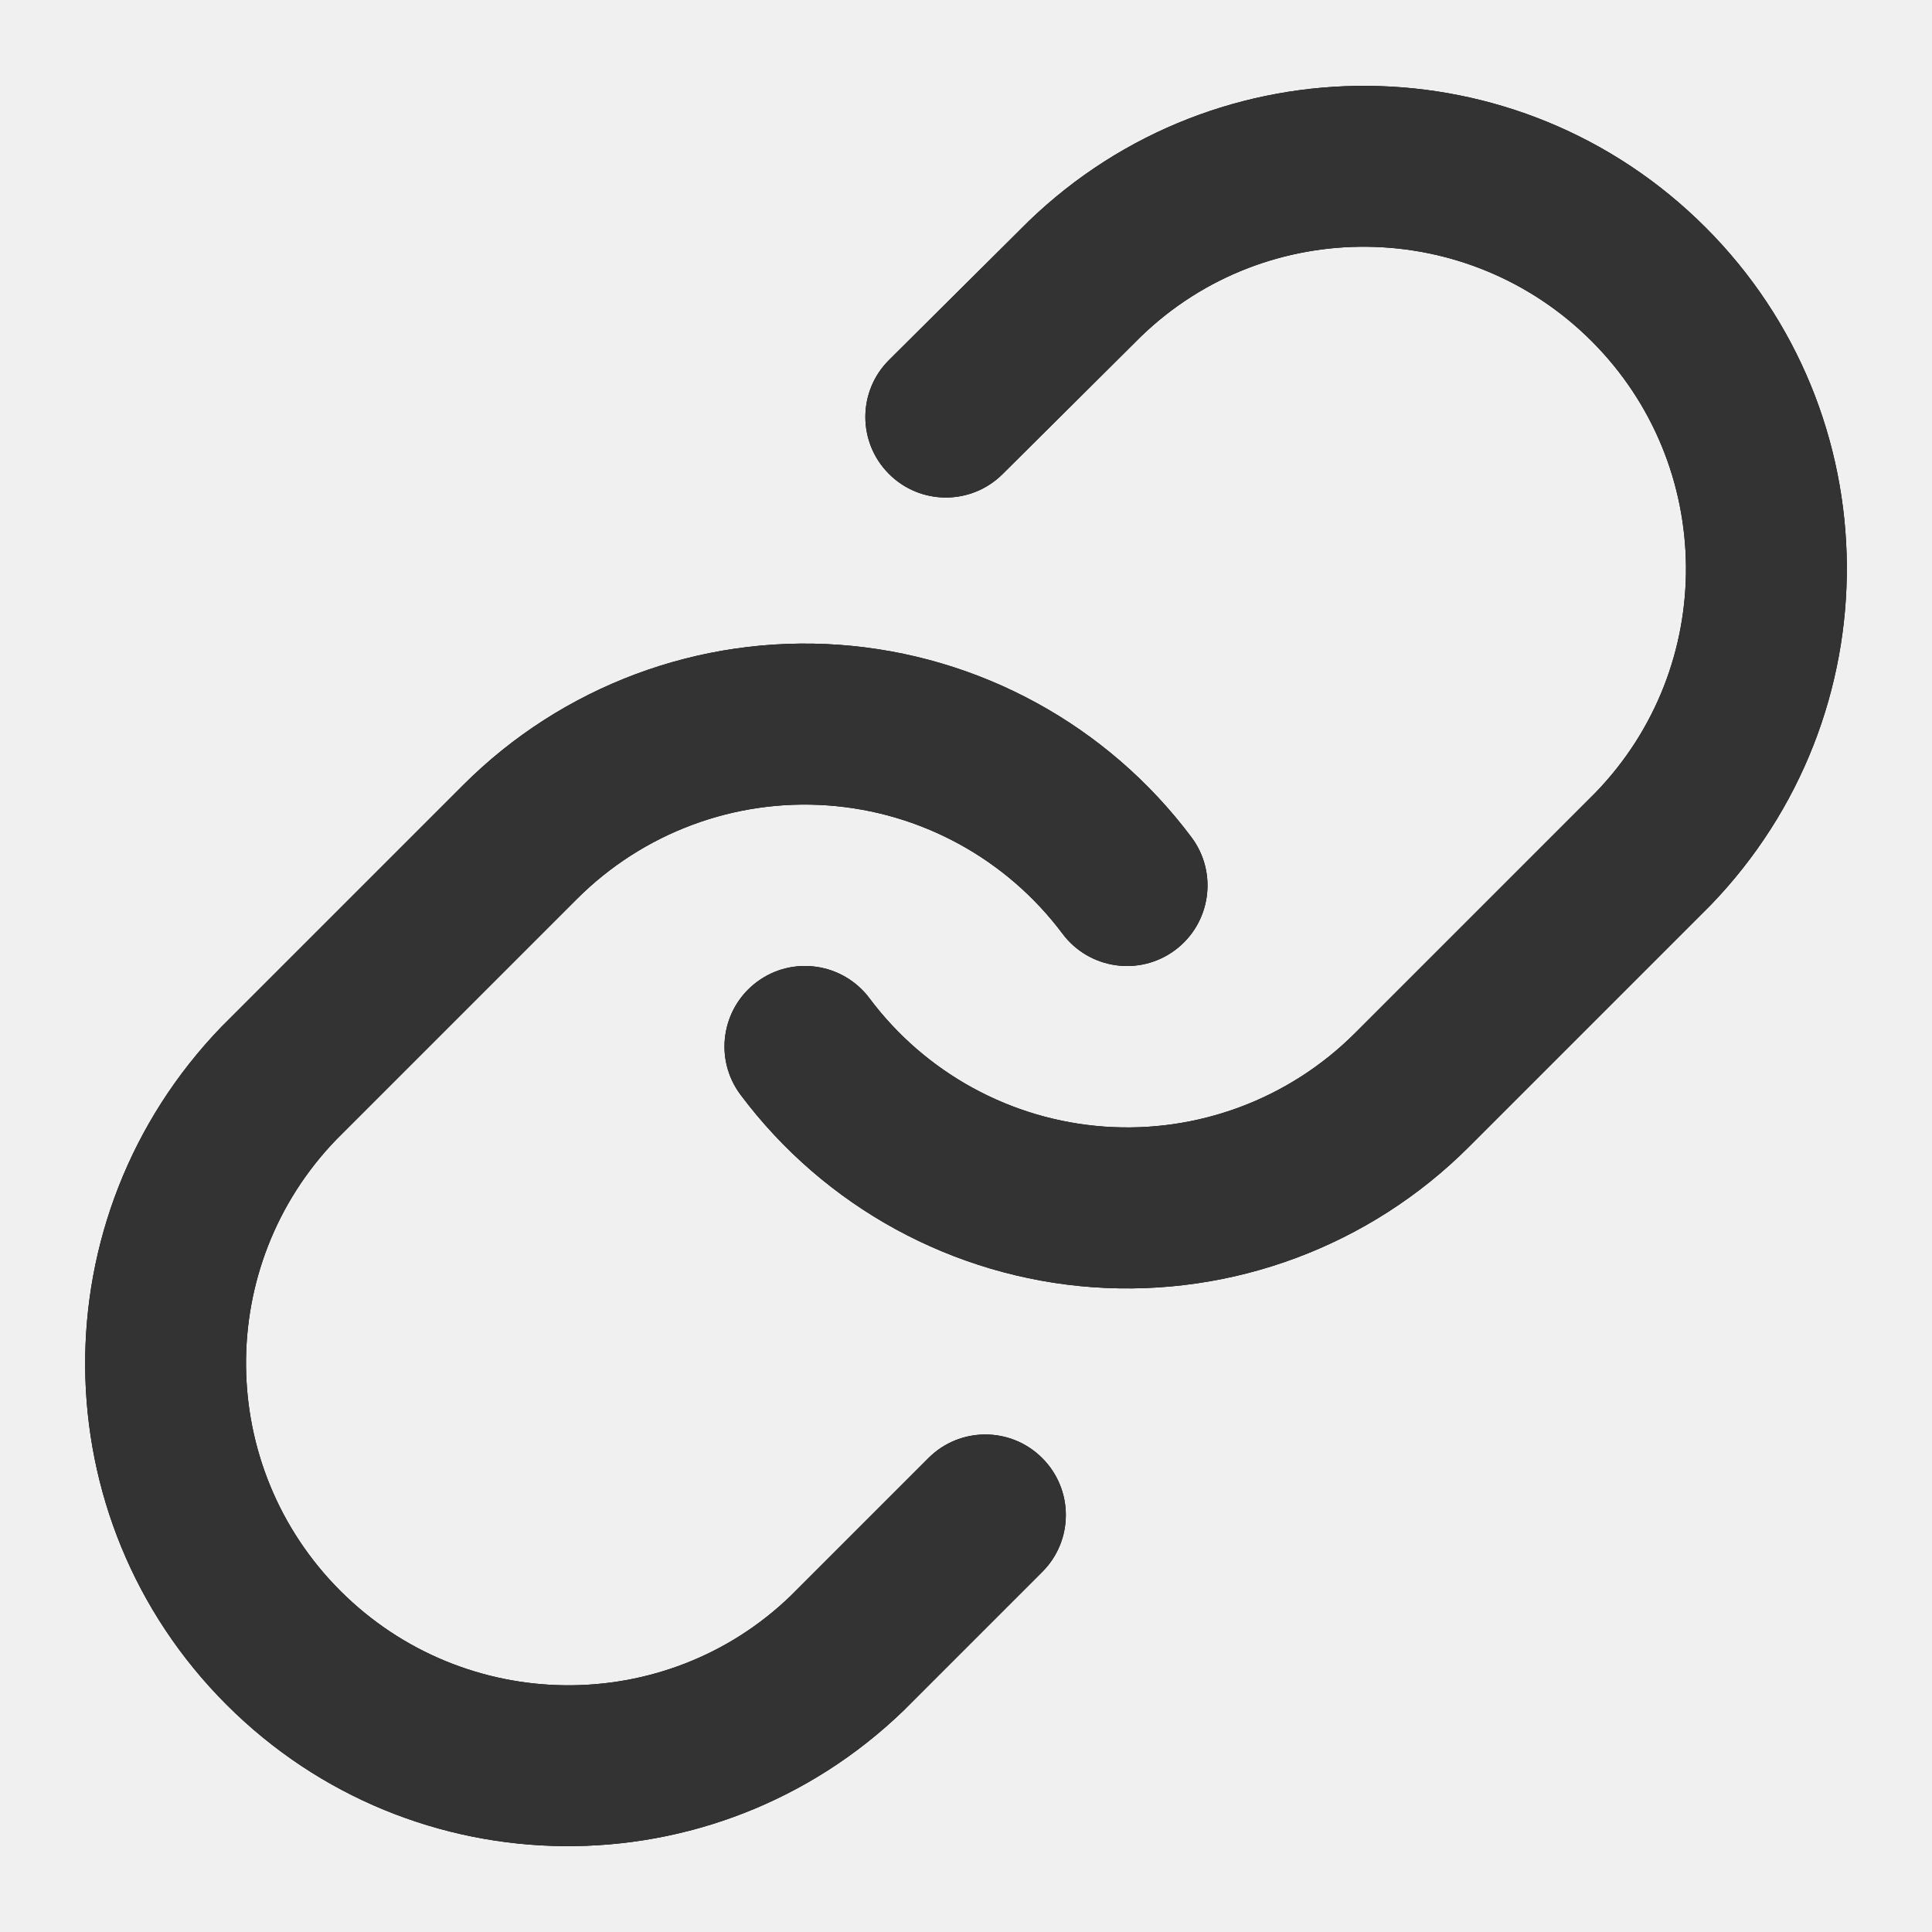
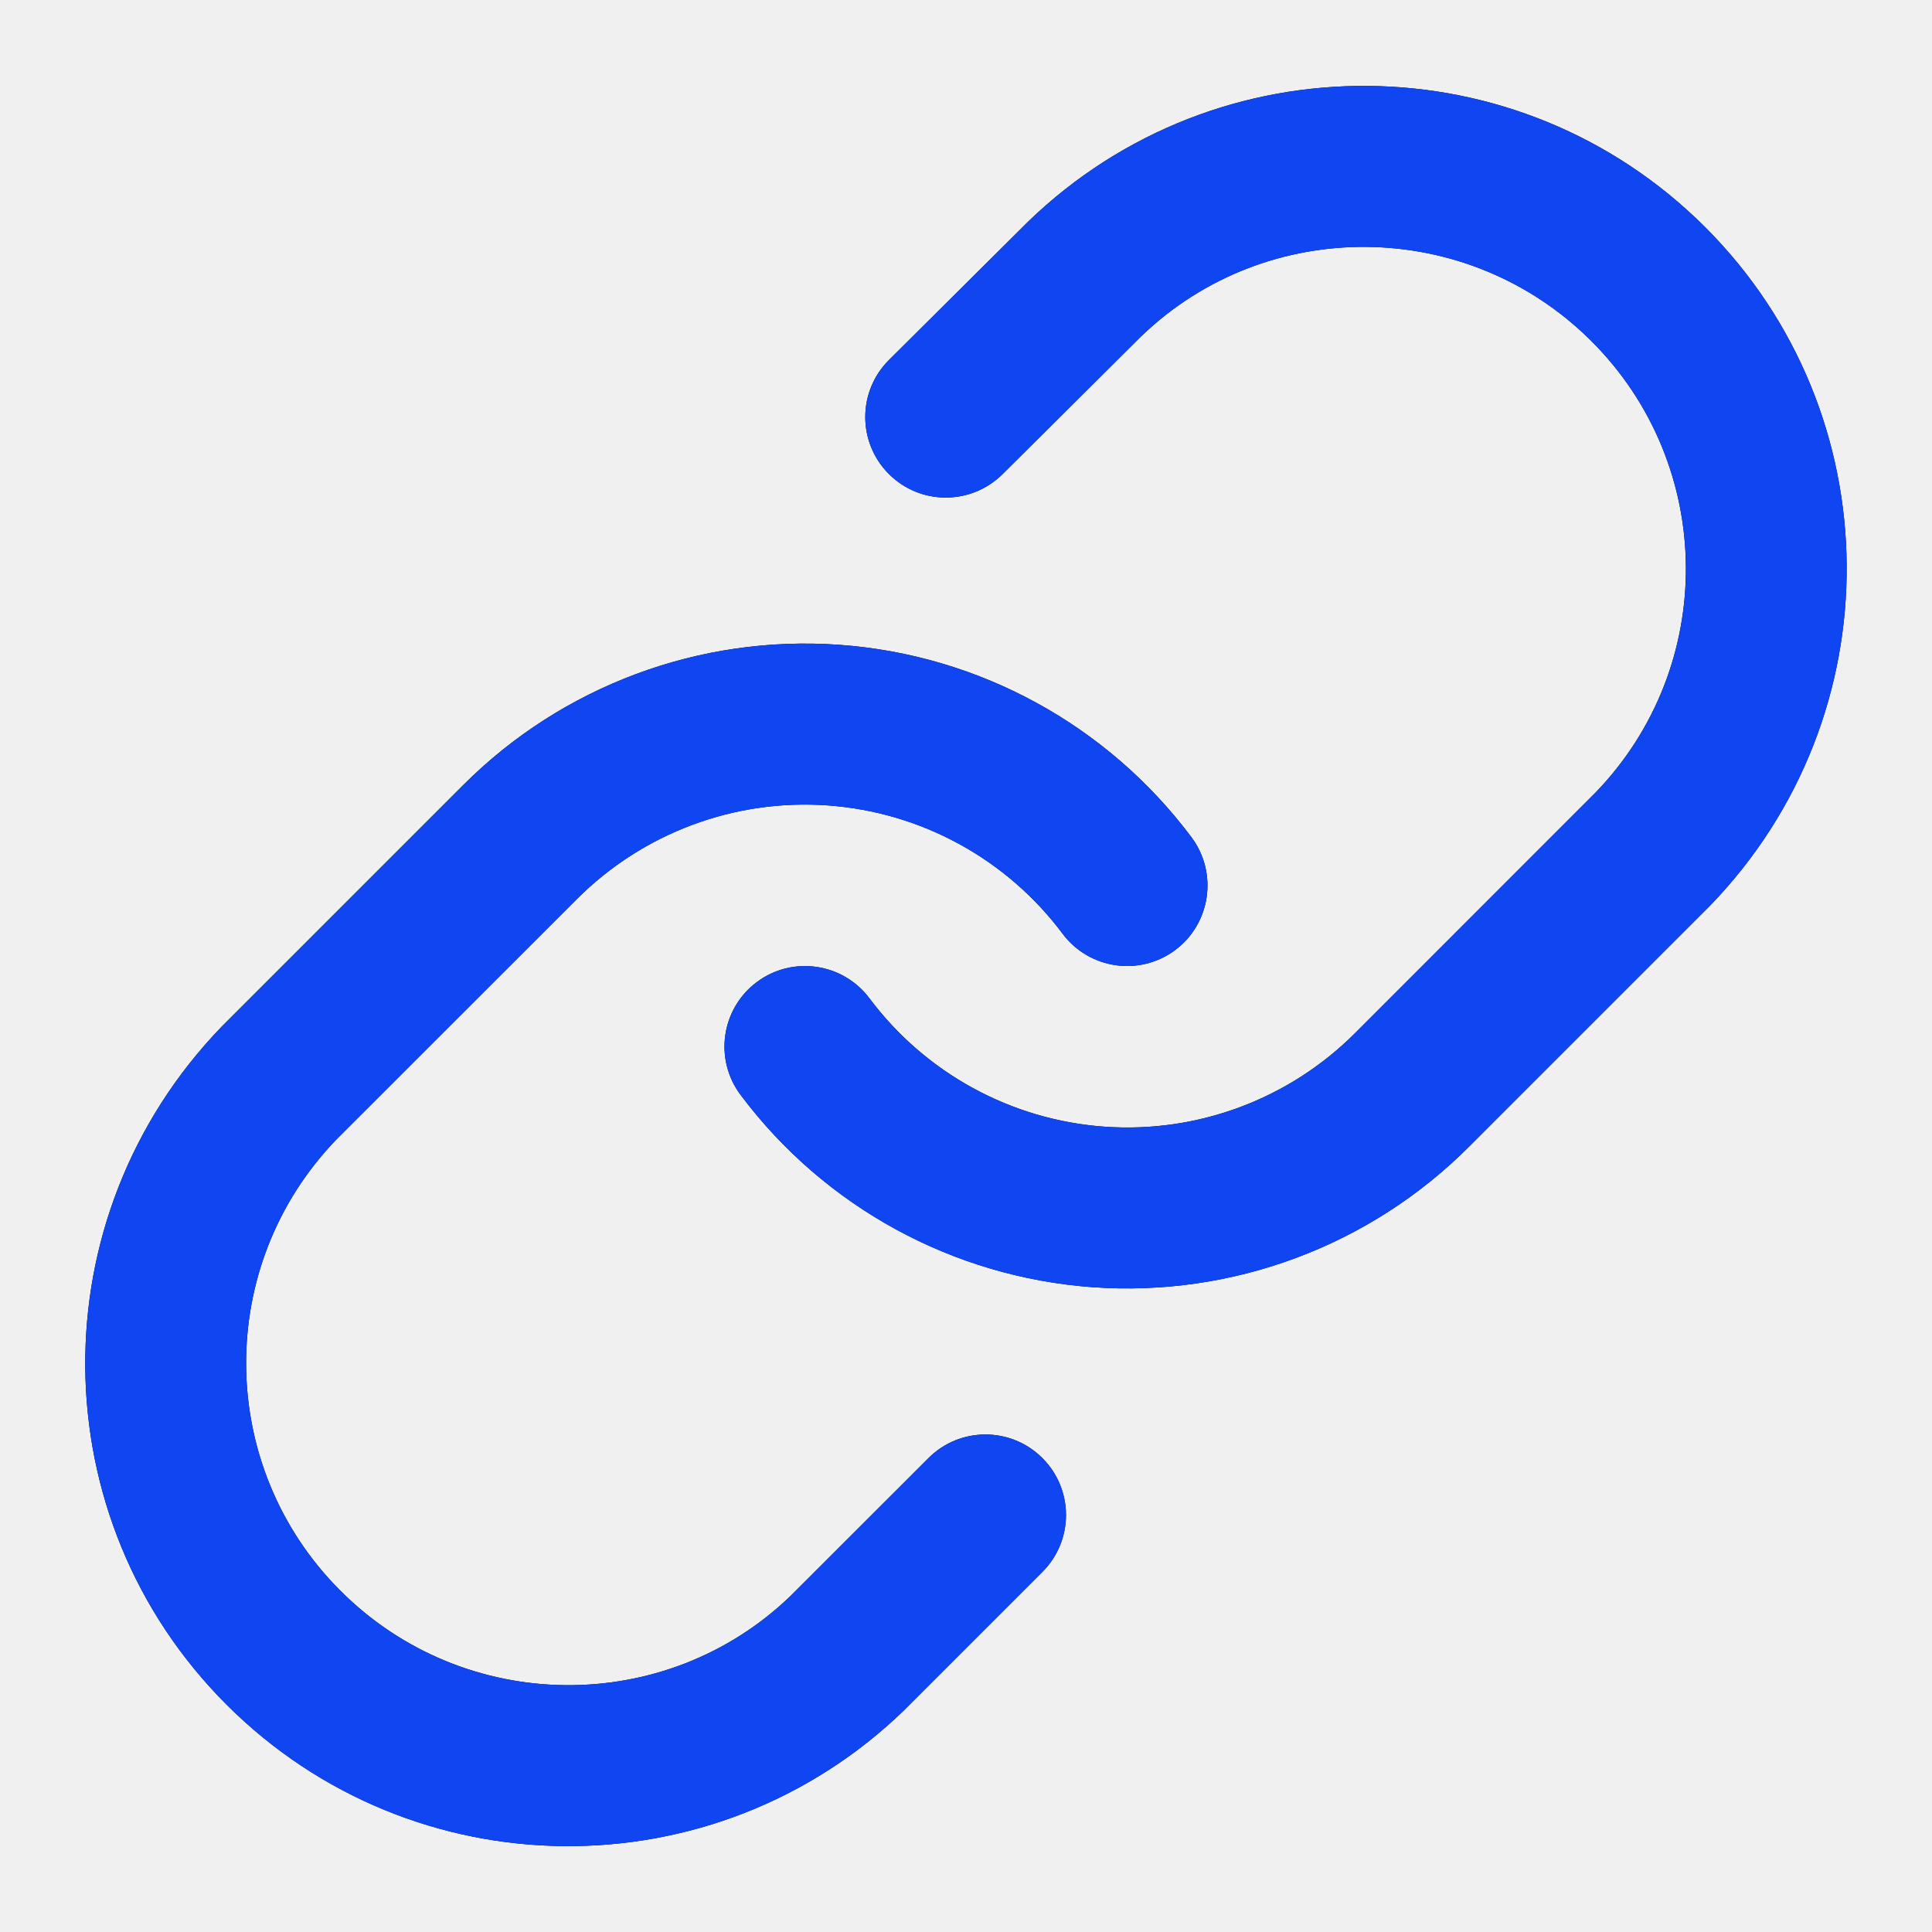
- <svg xmlns="http://www.w3.org/2000/svg" xmlns:xlink="http://www.w3.org/1999/xlink" width="24px" height="24px" viewBox="0 0 24 24" version="1.1">
-   <defs>
-     <path d="M9.199,13.599 C8.868,13.157 8.959,12.53 9.401,12.199 C9.843,11.868 10.47,11.959 10.801,12.401 C11.496,13.33 12.56,13.912 13.718,13.995 C14.876,14.078 16.012,13.654 16.833,12.833 L19.821,9.845 C21.337,8.276 21.315,5.781 19.772,4.238 C18.229,2.695 15.734,2.673 14.175,4.179 L12.455,5.889 C12.063,6.279 11.43,6.277 11.041,5.885 C10.651,5.493 10.653,4.86 11.045,4.471 L12.775,2.751 C15.13,0.477 18.872,0.509 21.186,2.824 C23.501,5.138 23.533,8.88 21.247,11.247 L18.247,14.247 C17.016,15.478 15.312,16.114 13.575,15.99 C11.839,15.865 10.242,14.993 9.199,13.599 Z M14.801,10.401 C15.132,10.843 15.041,11.47 14.599,11.801 C14.157,12.132 13.53,12.041 13.199,11.599 C12.504,10.67 11.44,10.088 10.282,10.005 C9.124,9.922 7.988,10.346 7.167,11.167 L4.179,14.155 C2.663,15.724 2.685,18.219 4.228,19.762 C5.771,21.305 8.266,21.327 9.823,19.823 L11.533,18.113 C11.923,17.722 12.557,17.722 12.947,18.113 C13.338,18.503 13.338,19.137 12.947,19.527 L11.225,21.249 C8.87,23.523 5.128,23.491 2.814,21.176 C0.499,18.862 0.467,15.12 2.753,12.753 L5.753,9.753 C6.984,8.522 8.688,7.886 10.425,8.01 C12.161,8.135 13.758,9.007 14.801,10.401 Z" id="path-1" />
-   </defs>
-   <g id="Symbols" stroke="none" stroke-width="1" fill="none" fill-rule="evenodd">
-     <g id="Icons-/-24px-/-link">
-       <rect id="Base" x="0" y="0" width="24" height="24" />
-       <mask id="mask-2" fill="white">
-         <use xlink:href="#path-1" />
+ <svg xmlns="http://www.w3.org/2000/svg" version="1.1" id="Layer_1" x="0px" y="0px" width="24px" height="24px" viewBox="0 0 24 24" enable-background="new 0 0 24 24" xml:space="preserve">
+   <g id="Symbols">
+     <g id="Icons-_x2F_-24px-_x2F_-link">
+       <rect id="Base" fill="none" width="24" height="24" />
+       <g id="Combined-Shape">
+         <path id="path-1_1_" d="M9.199,13.6c-0.331-0.443-0.24-1.069,0.202-1.4c0.442-0.331,1.069-0.24,1.4,0.202     c0.695,0.929,1.76,1.511,2.918,1.594c1.156,0.083,2.293-0.341,3.114-1.162l2.987-2.988c1.516-1.569,1.494-4.064-0.049-5.607     c-1.543-1.542-4.037-1.564-5.597-0.059l-1.72,1.71c-0.392,0.389-1.025,0.388-1.414-0.004c-0.39-0.392-0.388-1.025,0.004-1.415     l1.73-1.72c2.354-2.273,6.096-2.241,8.41,0.073s2.348,6.057,0.062,8.423l-3,3c-1.23,1.231-2.936,1.867-4.672,1.743     C11.839,15.865,10.242,14.993,9.199,13.6z M14.801,10.401c0.33,0.442,0.24,1.069-0.201,1.4c-0.443,0.331-1.069,0.24-1.4-0.202     c-0.695-0.93-1.76-1.511-2.917-1.594c-1.157-0.083-2.294,0.341-3.115,1.162l-2.988,2.987c-1.516,1.57-1.494,4.064,0.049,5.607     s4.038,1.564,5.595,0.061l1.71-1.709c0.391-0.391,1.024-0.391,1.415,0s0.391,1.023,0,1.414l-1.723,1.723     c-2.354,2.273-6.096,2.24-8.411-0.074s-2.347-6.057-0.061-8.423l3-3c1.23-1.231,2.936-1.867,4.672-1.743     S13.758,9.007,14.801,10.401z" />
+       </g>
+       <defs>
+         <filter id="Adobe_OpacityMaskFilter" filterUnits="userSpaceOnUse" x="0" y="0" width="24" height="24">
+           <feColorMatrix type="matrix" values="1 0 0 0 0  0 1 0 0 0  0 0 1 0 0  0 0 0 1 0" />
+         </filter>
+       </defs>
+       <mask maskUnits="userSpaceOnUse" x="0" y="0" width="24" height="24" id="mask-2">
+         <g filter="url(#Adobe_OpacityMaskFilter)">
+           <path id="path-1" fill="#FFFFFF" d="M9.199,13.6c-0.331-0.443-0.24-1.069,0.202-1.4c0.442-0.331,1.069-0.24,1.4,0.202      c0.695,0.929,1.76,1.511,2.918,1.594c1.156,0.083,2.293-0.341,3.114-1.162l2.987-2.988c1.516-1.569,1.494-4.064-0.049-5.607      c-1.543-1.542-4.037-1.564-5.597-0.059l-1.72,1.71c-0.392,0.389-1.025,0.388-1.414-0.004c-0.39-0.392-0.388-1.025,0.004-1.415      l1.73-1.72c2.354-2.273,6.096-2.241,8.41,0.073s2.348,6.057,0.062,8.423l-3,3c-1.23,1.231-2.936,1.867-4.672,1.743      C11.839,15.865,10.242,14.993,9.199,13.6z M14.801,10.401c0.33,0.442,0.24,1.069-0.201,1.4c-0.443,0.331-1.069,0.24-1.4-0.202      c-0.695-0.93-1.76-1.511-2.917-1.594c-1.157-0.083-2.294,0.341-3.115,1.162l-2.988,2.987c-1.516,1.57-1.494,4.064,0.049,5.607      s4.038,1.564,5.595,0.061l1.71-1.709c0.391-0.391,1.024-0.391,1.415,0s0.391,1.023,0,1.414l-1.723,1.723      c-2.354,2.273-6.096,2.24-8.411-0.074s-2.347-6.057-0.061-8.423l3-3c1.23-1.231,2.936-1.867,4.672-1.743      S13.758,9.007,14.801,10.401z" />
+         </g>
      </mask>
-       <use id="Combined-Shape" fill="#000000" fill-rule="nonzero" xlink:href="#path-1" />
-       <g id="UI/Color/Flat/Dark-1" mask="url(#mask-2)" fill="#333333">
-         <rect id="Base" x="0" y="0" width="24" height="24" />
+       <g id="UI_x2F_Color_x2F_Flat_x2F_Dark-1" mask="url(#mask-2)">
+         <rect id="Base_1_" fill="#1046F1" width="24" height="24" />
      </g>
    </g>
  </g>
</svg>
